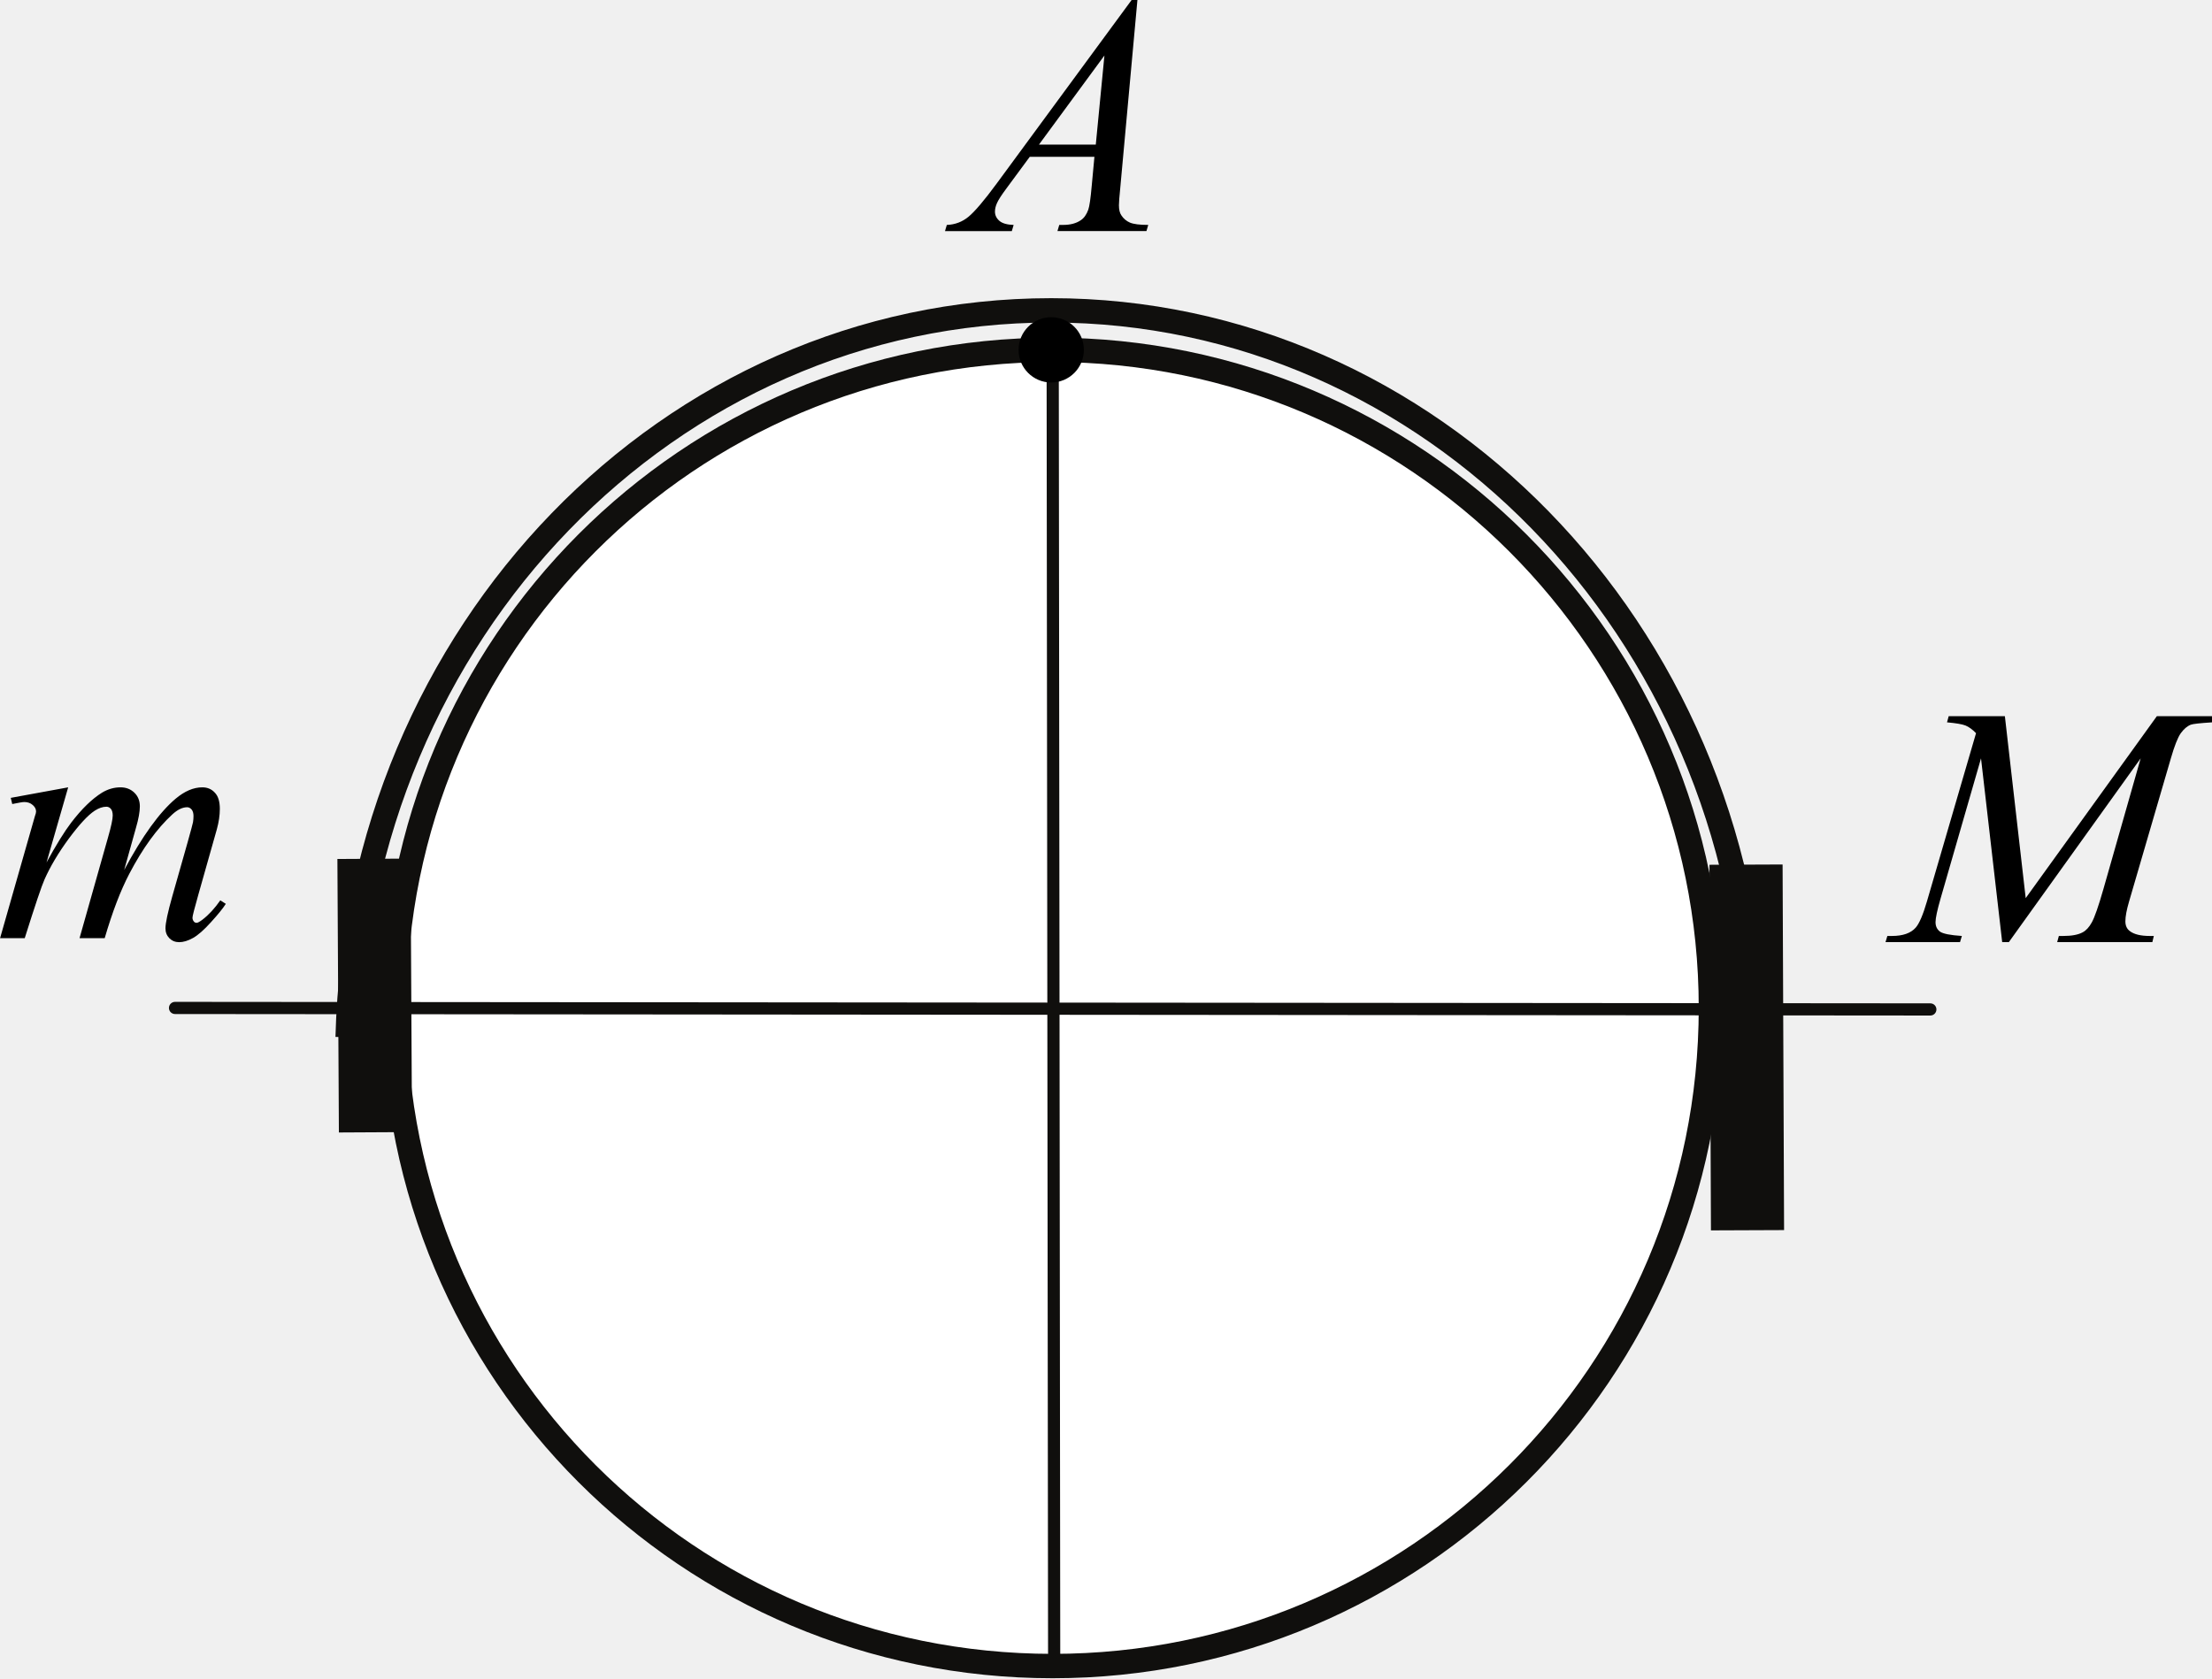
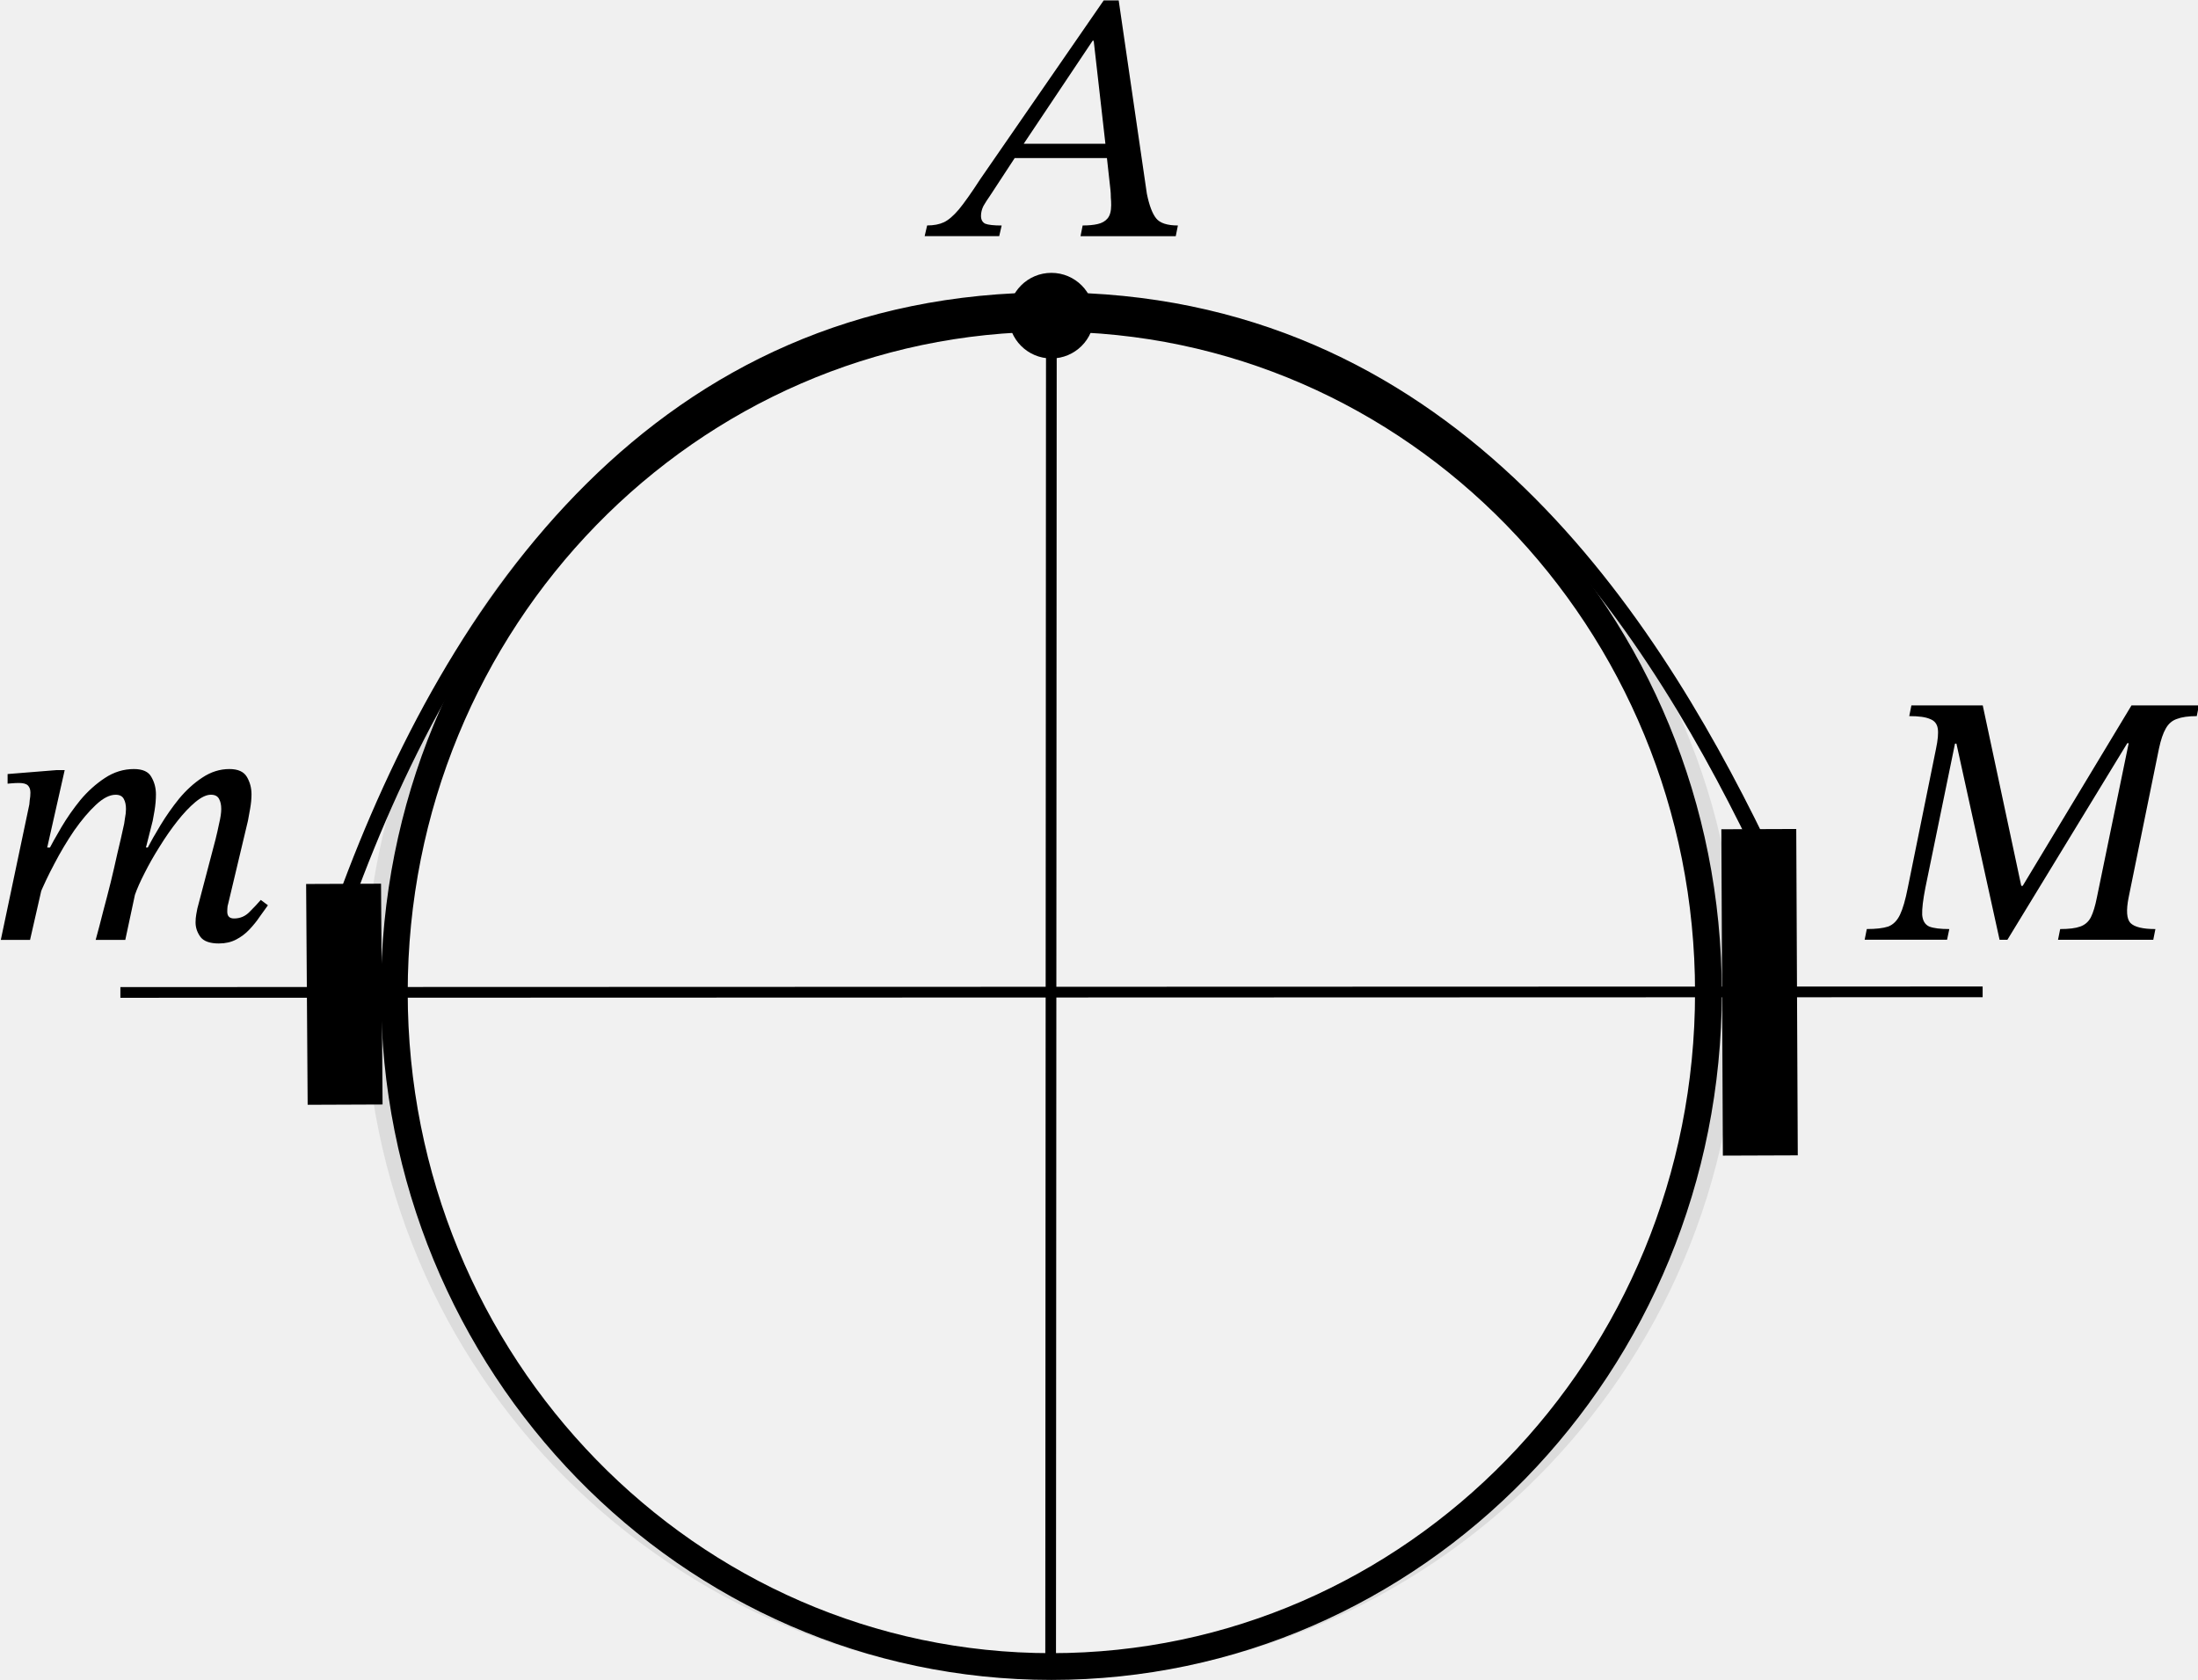
- <svg xmlns="http://www.w3.org/2000/svg" version="1.1" id="svg1" width="84.684" height="64.263" viewBox="0 0 84.684 64.263">
-   <defs id="defs1">
-     <clipPath clipPathUnits="userSpaceOnUse" id="clipPath46">
-       <path d="M 0,0 H 595.22 V 842 H 0 Z" id="path46" />
+ <svg xmlns="http://www.w3.org/2000/svg" width="82.16" height="62.78" version="1.1" viewBox="0 0 82.16 62.78">
+   <defs>
+     <clipPath id="b">
+       <path transform="translate(-487 -645.3)" d="m0 0h595.2v842h-595.2z" />
    </clipPath>
-     <clipPath clipPathUnits="userSpaceOnUse" id="clipPath48">
-       <path d="M 0,0 H 595.22 V 842 H 0 Z" id="path48" />
-     </clipPath>
-     <clipPath clipPathUnits="userSpaceOnUse" id="clipPath50">
-       <path d="M 0,0 H 595.22 V 842 H 0 Z" id="path50" />
-     </clipPath>
-     <clipPath clipPathUnits="userSpaceOnUse" id="clipPath52">
-       <path d="M 0,0 H 595.22 V 842 H 0 Z" id="path52" />
-     </clipPath>
-     <clipPath clipPathUnits="userSpaceOnUse" id="clipPath54">
-       <path d="M 0,0 H 595.22 V 842 H 0 Z" id="path54" />
-     </clipPath>
-     <clipPath clipPathUnits="userSpaceOnUse" id="clipPath74">
-       <path d="M 0,0 H 595.22 V 842 H 0 Z" id="path74" />
-     </clipPath>
-     <clipPath clipPathUnits="userSpaceOnUse" id="clipPath76">
-       <path d="M 0,0 H 595.22 V 842 H 0 Z" id="path76" />
-     </clipPath>
-     <clipPath clipPathUnits="userSpaceOnUse" id="clipPath94">
-       <path d="M 0,0 H 595.22 V 842 H 0 Z" id="path94" />
-     </clipPath>
-     <clipPath clipPathUnits="userSpaceOnUse" id="clipPath96">
-       <path d="M 0,0 H 595.22 V 842 H 0 Z" id="path96" />
-     </clipPath>
-     <clipPath clipPathUnits="userSpaceOnUse" id="clipPath110">
-       <path d="M 0,0 H 595.22 V 842 H 0 Z" id="path110" />
-     </clipPath>
-     <clipPath clipPathUnits="userSpaceOnUse" id="clipPath112">
-       <path d="M 0,0 H 595.22 V 842 H 0 Z" id="path112" />
-     </clipPath>
-     <clipPath clipPathUnits="userSpaceOnUse" id="clipPath128">
-       <path d="M 0,0 H 595.22 V 842 H 0 Z" id="path128" />
-     </clipPath>
-     <clipPath clipPathUnits="userSpaceOnUse" id="clipPath130">
-       <path d="M 0,0 H 595.22 V 842 H 0 Z" id="path130" />
-     </clipPath>
-     <clipPath clipPathUnits="userSpaceOnUse" id="clipPath132">
-       <path d="M 0,0 H 595.22 V 842 H 0 Z" id="path132" />
-     </clipPath>
-     <clipPath clipPathUnits="userSpaceOnUse" id="clipPath134">
-       <path d="M 0,0 H 595.22 V 842 H 0 Z" id="path134" />
-     </clipPath>
-     <clipPath clipPathUnits="userSpaceOnUse" id="clipPath136">
-       <path d="M 0,0 H 595.22 V 842 H 0 Z" id="path136" />
-     </clipPath>
-     <clipPath clipPathUnits="userSpaceOnUse" id="clipPath138">
-       <path d="M 0,0 H 595.22 V 842 H 0 Z" id="path138" />
-     </clipPath>
-     <clipPath clipPathUnits="userSpaceOnUse" id="clipPath140">
-       <path d="M 0,0 H 595.22 V 842 H 0 Z" id="path140" />
-     </clipPath>
-     <clipPath clipPathUnits="userSpaceOnUse" id="clipPath142">
-       <path d="M 0,0 H 595.22 V 842 H 0 Z" id="path142" />
-     </clipPath>
-     <clipPath clipPathUnits="userSpaceOnUse" id="clipPath144">
-       <path d="M 0,0 H 595.22 V 842 H 0 Z" id="path144" />
-     </clipPath>
-     <clipPath clipPathUnits="userSpaceOnUse" id="clipPath461">
-       <path d="M 0,0 H 595.22 V 842 H 0 Z" id="path461" />
-     </clipPath>
-     <clipPath clipPathUnits="userSpaceOnUse" id="clipPath463">
-       <path d="M 0,0 H 595.22 V 842 H 0 Z" id="path463" />
-     </clipPath>
-     <clipPath clipPathUnits="userSpaceOnUse" id="clipPath465">
-       <path d="M 0,0 H 595.22 V 842 H 0 Z" id="path465" />
-     </clipPath>
-     <clipPath clipPathUnits="userSpaceOnUse" id="clipPath467">
-       <path d="M 0,0 H 595.22 V 842 H 0 Z" id="path467" />
-     </clipPath>
-     <clipPath clipPathUnits="userSpaceOnUse" id="clipPath469">
-       <path d="M 0,0 H 595.22 V 842 H 0 Z" id="path469" />
-     </clipPath>
-     <clipPath clipPathUnits="userSpaceOnUse" id="clipPath471">
-       <path d="M 0,0 H 595.22 V 842 H 0 Z" id="path471" />
-     </clipPath>
-     <clipPath clipPathUnits="userSpaceOnUse" id="clipPath473">
-       <path d="M 0,0 H 595.22 V 842 H 0 Z" id="path473" />
-     </clipPath>
-     <clipPath clipPathUnits="userSpaceOnUse" id="clipPath475">
-       <path d="M 0,0 H 595.22 V 842 H 0 Z" id="path475" />
-     </clipPath>
-     <clipPath clipPathUnits="userSpaceOnUse" id="clipPath477">
-       <path d="M 0,0 H 595.22 V 842 H 0 Z" id="path477" />
-     </clipPath>
-     <clipPath clipPathUnits="userSpaceOnUse" id="clipPath479">
-       <path d="M 0,0 H 595.22 V 842 H 0 Z" id="path479" />
-     </clipPath>
-     <clipPath clipPathUnits="userSpaceOnUse" id="clipPath481">
-       <path d="M 0,0 H 595.22 V 842 H 0 Z" id="path481" />
-     </clipPath>
-     <clipPath clipPathUnits="userSpaceOnUse" id="clipPath483">
-       <path d="M 0,0 H 595.22 V 842 H 0 Z" id="path483" />
-     </clipPath>
-     <clipPath clipPathUnits="userSpaceOnUse" id="clipPath485">
-       <path d="M 0,0 H 595.22 V 842 H 0 Z" id="path485" />
-     </clipPath>
-     <clipPath clipPathUnits="userSpaceOnUse" id="clipPath487">
-       <path d="M 0,0 H 595.22 V 842 H 0 Z" id="path487" />
-     </clipPath>
-     <clipPath clipPathUnits="userSpaceOnUse" id="clipPath489">
-       <path d="M 0,0 H 595.22 V 842 H 0 Z" id="path489" />
-     </clipPath>
-     <clipPath clipPathUnits="userSpaceOnUse" id="clipPath491">
-       <path d="M 0,0 H 595.22 V 842 H 0 Z" id="path491" />
-     </clipPath>
-     <clipPath clipPathUnits="userSpaceOnUse" id="clipPath493">
-       <path d="M 0,0 H 595.22 V 842 H 0 Z" id="path493" />
-     </clipPath>
-     <clipPath clipPathUnits="userSpaceOnUse" id="clipPath495">
-       <path d="M 0,0 H 595.22 V 842 H 0 Z" id="path495" />
-     </clipPath>
-     <clipPath clipPathUnits="userSpaceOnUse" id="clipPath497">
-       <path d="M 0,0 H 595.22 V 842 H 0 Z" id="path497" />
-     </clipPath>
-     <clipPath clipPathUnits="userSpaceOnUse" id="clipPath499">
-       <path d="M 0,0 H 595.22 V 842 H 0 Z" id="path499" />
-     </clipPath>
-     <clipPath clipPathUnits="userSpaceOnUse" id="clipPath501">
-       <path d="M 0,0 H 595.22 V 842 H 0 Z" id="path501" />
-     </clipPath>
-     <clipPath clipPathUnits="userSpaceOnUse" id="clipPath503">
-       <path d="M 0,0 H 595.22 V 842 H 0 Z" id="path503" />
-     </clipPath>
-     <clipPath clipPathUnits="userSpaceOnUse" id="clipPath505">
-       <path d="M 0,0 H 595.22 V 842 H 0 Z" id="path505" />
-     </clipPath>
-     <clipPath clipPathUnits="userSpaceOnUse" id="clipPath507">
-       <path d="M 0,0 H 595.22 V 842 H 0 Z" id="path507" />
-     </clipPath>
-     <clipPath clipPathUnits="userSpaceOnUse" id="clipPath509">
-       <path d="M 0,0 H 595.22 V 842 H 0 Z" id="path509" />
-     </clipPath>
-     <clipPath clipPathUnits="userSpaceOnUse" id="clipPath511">
-       <path d="M 0,0 H 595.22 V 842 H 0 Z" id="path511" />
-     </clipPath>
-     <clipPath clipPathUnits="userSpaceOnUse" id="clipPath513">
-       <path d="M 0,0 H 595.22 V 842 H 0 Z" id="path513" />
-     </clipPath>
-     <clipPath clipPathUnits="userSpaceOnUse" id="clipPath515">
-       <path d="M 0,0 H 595.22 V 842 H 0 Z" id="path515" />
-     </clipPath>
-     <clipPath clipPathUnits="userSpaceOnUse" id="clipPath517">
-       <path d="M 0,0 H 595.22 V 842 H 0 Z" id="path517" />
-     </clipPath>
-     <clipPath clipPathUnits="userSpaceOnUse" id="clipPath519">
-       <path d="M 0,0 H 595.22 V 842 H 0 Z" id="path519" />
-     </clipPath>
-     <clipPath clipPathUnits="userSpaceOnUse" id="clipPath521">
-       <path d="M 0,0 H 595.22 V 842 H 0 Z" id="path521" />
-     </clipPath>
-     <clipPath clipPathUnits="userSpaceOnUse" id="clipPath523">
-       <path d="M 0,0 H 595.22 V 842 H 0 Z" id="path523" />
-     </clipPath>
-     <clipPath clipPathUnits="userSpaceOnUse" id="clipPath525">
-       <path d="M 0,0 H 595.22 V 842 H 0 Z" id="path525" />
-     </clipPath>
-     <clipPath clipPathUnits="userSpaceOnUse" id="clipPath527">
-       <path d="M 0,0 H 595.22 V 842 H 0 Z" id="path527" />
-     </clipPath>
-     <clipPath clipPathUnits="userSpaceOnUse" id="clipPath529">
-       <path d="M 0,0 H 595.22 V 842 H 0 Z" id="path529" />
-     </clipPath>
-     <clipPath clipPathUnits="userSpaceOnUse" id="clipPath534">
-       <path d="M 0,0 H 595.22 V 842 H 0 Z" transform="translate(-106.9205,-210.9809)" id="path534" />
-     </clipPath>
-     <clipPath clipPathUnits="userSpaceOnUse" id="clipPath536">
-       <path d="M 0,0 H 595.22 V 842 H 0 Z" transform="translate(-106.9205,-156.9807)" id="path536" />
-     </clipPath>
-     <clipPath clipPathUnits="userSpaceOnUse" id="clipPath538">
-       <path d="M 0,0 H 595.22 V 842 H 0 Z" transform="translate(-151.9206,-210.9809)" id="path538" />
-     </clipPath>
-     <clipPath clipPathUnits="userSpaceOnUse" id="clipPath540">
-       <path d="M 0,0 H 595.22 V 842 H 0 Z" transform="translate(-151.9206,-184.4008)" id="path540" />
-     </clipPath>
-     <clipPath clipPathUnits="userSpaceOnUse" id="clipPath542">
-       <path d="M 0,0 H 595.22 V 842 H 0 Z" transform="translate(-169.9207,-201.9809)" id="path542" />
-     </clipPath>
-     <clipPath clipPathUnits="userSpaceOnUse" id="clipPath544">
-       <path d="M 0,0 H 595.22 V 842 H 0 Z" transform="translate(-169.9207,-201.9809)" id="path544" />
-     </clipPath>
-     <clipPath clipPathUnits="userSpaceOnUse" id="clipPath546">
-       <path d="M 0,0 H 595.22 V 842 H 0 Z" transform="translate(-169.9207,-165.9807)" id="path546" />
-     </clipPath>
-     <clipPath clipPathUnits="userSpaceOnUse" id="clipPath548">
-       <path d="M 0,0 H 595.22 V 842 H 0 Z" transform="translate(-106.9205,-210.9809)" id="path548" />
-     </clipPath>
-     <clipPath clipPathUnits="userSpaceOnUse" id="clipPath550">
-       <path d="M 0,0 H 595.22 V 842 H 0 Z" transform="translate(-106.9205,-183.9808)" id="path550" />
-     </clipPath>
-     <clipPath clipPathUnits="userSpaceOnUse" id="clipPath552">
-       <path d="M 0,0 H 595.22 V 842 H 0 Z" transform="translate(-90.12039,-188.5408)" id="path552" />
-     </clipPath>
-     <clipPath clipPathUnits="userSpaceOnUse" id="clipPath554">
-       <path d="M 0,0 H 595.22 V 842 H 0 Z" transform="translate(-97.92044,-183.9808)" id="path554" />
-     </clipPath>
-     <clipPath clipPathUnits="userSpaceOnUse" id="clipPath556">
-       <path d="M 0,0 H 595.22 V 842 H 0 Z" transform="translate(-174.4807,-165.6807)" id="path556" />
-     </clipPath>
-     <clipPath clipPathUnits="userSpaceOnUse" id="clipPath570">
-       <path d="M 0,0 H 595.22 V 842 H 0 Z" transform="translate(-325.5014,-213.6209)" id="path570" />
-     </clipPath>
-     <clipPath clipPathUnits="userSpaceOnUse" id="clipPath572">
-       <path d="M 0,0 H 595.22 V 842 H 0 Z" transform="translate(-325.1414,-209.9009)" id="path572" />
-     </clipPath>
-     <clipPath clipPathUnits="userSpaceOnUse" id="clipPath574">
-       <path d="M 0,0 H 595.22 V 842 H 0 Z" transform="translate(-325.5014,-285.2612)" id="path574" />
-     </clipPath>
-     <clipPath clipPathUnits="userSpaceOnUse" id="clipPath576">
-       <path d="M 0,0 H 595.22 V 842 H 0 Z" transform="translate(-325.5014,-339.2615)" id="path576" />
-     </clipPath>
-     <clipPath clipPathUnits="userSpaceOnUse" id="clipPath578">
-       <path d="M 0,0 H 595.22 V 842 H 0 Z" transform="translate(-325.5014,-321.2614)" id="path578" />
-     </clipPath>
-     <clipPath clipPathUnits="userSpaceOnUse" id="clipPath580">
-       <path d="M 0,0 H 595.22 V 842 H 0 Z" transform="translate(-325.5014,-303.2613)" id="path580" />
-     </clipPath>
-     <clipPath clipPathUnits="userSpaceOnUse" id="clipPath582">
-       <path d="M 0,0 H 595.22 V 842 H 0 Z" transform="translate(-325.5014,-231.261)" id="path582" />
-     </clipPath>
-     <clipPath clipPathUnits="userSpaceOnUse" id="clipPath584">
-       <path d="M 0,0 H 595.22 V 842 H 0 Z" transform="translate(-325.5014,-249.2611)" id="path584" />
-     </clipPath>
-     <clipPath clipPathUnits="userSpaceOnUse" id="clipPath586">
-       <path d="M 0,0 H 595.22 V 842 H 0 Z" transform="translate(-325.5014,-267.2611)" id="path586" />
-     </clipPath>
-     <clipPath clipPathUnits="userSpaceOnUse" id="clipPath588">
-       <path d="M 0,0 H 595.22 V 842 H 0 Z" transform="translate(-469.502,-339.0814)" id="path588" />
-     </clipPath>
-     <clipPath clipPathUnits="userSpaceOnUse" id="clipPath590">
-       <path d="M 0,0 H 595.22 V 842 H 0 Z" transform="translate(-343.5015,-339.2615)" id="path590" />
-     </clipPath>
-     <clipPath clipPathUnits="userSpaceOnUse" id="clipPath592">
-       <path d="M 0,0 H 595.22 V 842 H 0 Z" transform="translate(-361.5016,-339.2615)" id="path592" />
-     </clipPath>
-     <clipPath clipPathUnits="userSpaceOnUse" id="clipPath594">
-       <path d="M 0,0 H 595.22 V 842 H 0 Z" transform="translate(-379.5016,-339.2615)" id="path594" />
-     </clipPath>
-     <clipPath clipPathUnits="userSpaceOnUse" id="clipPath596">
-       <path d="M 0,0 H 595.22 V 842 H 0 Z" transform="translate(-397.5017,-339.2615)" id="path596" />
-     </clipPath>
-     <clipPath clipPathUnits="userSpaceOnUse" id="clipPath598">
-       <path d="M 0,0 H 595.22 V 842 H 0 Z" transform="translate(-415.5018,-339.2615)" id="path598" />
-     </clipPath>
-     <clipPath clipPathUnits="userSpaceOnUse" id="clipPath600">
-       <path d="M 0,0 H 595.22 V 842 H 0 Z" transform="translate(-433.5019,-339.2615)" id="path600" />
-     </clipPath>
-     <clipPath clipPathUnits="userSpaceOnUse" id="clipPath602">
-       <path d="M 0,0 H 595.22 V 842 H 0 Z" transform="translate(-451.502,-339.2615)" id="path602" />
-     </clipPath>
-     <clipPath clipPathUnits="userSpaceOnUse" id="clipPath604">
-       <path d="M 0,0 H 595.22 V 842 H 0 Z" transform="translate(-325.5014,-321.2614)" id="path604" />
-     </clipPath>
-     <clipPath clipPathUnits="userSpaceOnUse" id="clipPath606">
-       <path d="M 0,0 H 595.22 V 842 H 0 Z" transform="translate(-486.9621,-645.2628)" id="path606" />
-     </clipPath>
-     <clipPath clipPathUnits="userSpaceOnUse" id="clipPath608">
-       <path d="M 0,0 H 595.22 V 842 H 0 Z" transform="translate(-458.042,-617.0626)" id="path608" />
-     </clipPath>
-     <clipPath clipPathUnits="userSpaceOnUse" id="clipPath610">
-       <path d="M 0,0 H 595.22 V 842 H 0 Z" transform="translate(-450.9619,-618.2627)" id="path610" />
-     </clipPath>
-     <clipPath clipPathUnits="userSpaceOnUse" id="clipPath612">
-       <path d="M 0,0 H 595.22 V 842 H 0 Z" transform="translate(-486.9621,-645.2628)" id="path612" />
-     </clipPath>
-     <clipPath clipPathUnits="userSpaceOnUse" id="clipPath614">
-       <path d="M 0,0 H 595.22 V 842 H 0 Z" transform="translate(-515.4022,-624.1427)" id="path614" />
-     </clipPath>
-     <clipPath clipPathUnits="userSpaceOnUse" id="clipPath616">
-       <path d="M 0,0 H 595.22 V 842 H 0 Z" transform="translate(-459.122,-624.3827)" id="path616" />
-     </clipPath>
-     <clipPath clipPathUnits="userSpaceOnUse" id="clipPath672">
-       <path d="M 0,0 H 595.22 V 842 H 0 Z" transform="matrix(0.6999969,0,0,-0.6999969,-49.64402,534.2542)" id="path672" />
-     </clipPath>
-     <clipPath clipPathUnits="userSpaceOnUse" id="clipPath689">
-       <path d="M 0,0 H 595.22 V 842 H 0 Z" transform="matrix(0.6999969,0,0,-0.6999969,-49.64402,484.2742)" id="path689" />
-     </clipPath>
-     <clipPath clipPathUnits="userSpaceOnUse" id="clipPath720">
-       <path d="M 0,0 H 595.22 V 842 H 0 Z" transform="matrix(0.6999969,0,0,-0.6999969,-49.64402,468.4402)" id="path720" />
-     </clipPath>
-     <clipPath clipPathUnits="userSpaceOnUse" id="clipPath721">
-       <path d="M 0,0 H 595.22 V 842 H 0 Z" transform="matrix(0.6999969,0,0,-0.6999969,-250.32,467.0542)" id="path721" />
-     </clipPath>
-     <clipPath clipPathUnits="userSpaceOnUse" id="clipPath732">
-       <path d="M 0,0 H 595.22 V 842 H 0 Z" transform="matrix(0.6999969,0,0,-0.6999969,-257.3343,468.4402)" id="path732" />
-     </clipPath>
-     <clipPath clipPathUnits="userSpaceOnUse" id="clipPath739">
-       <path d="M 0,0 H 595.22 V 842 H 0 Z" transform="matrix(0.6999969,0,0,-0.6999969,-49.64402,422.2822)" id="path739" />
-     </clipPath>
-     <clipPath clipPathUnits="userSpaceOnUse" id="clipPath740">
-       <path d="M 0,0 H 595.22 V 842 H 0 Z" transform="matrix(0.6999969,0,0,-0.6999969,-183.372,420.8962)" id="path740" />
-     </clipPath>
-     <clipPath clipPathUnits="userSpaceOnUse" id="clipPath742">
-       <path d="M 0,0 H 595.22 V 842 H 0 Z" transform="matrix(0.6999969,0,0,-0.6999969,-188.118,422.2822)" id="path742" />
-     </clipPath>
-     <clipPath clipPathUnits="userSpaceOnUse" id="clipPath743">
-       <path d="M 0,0 H 595.22 V 842 H 0 Z" transform="matrix(0.6999969,0,0,-0.6999969,-213.948,426.8182)" id="path743" />
-     </clipPath>
-     <clipPath clipPathUnits="userSpaceOnUse" id="clipPath749">
-       <path d="M 0,0 H 595.22 V 842 H 0 Z" transform="matrix(0.6999969,0,0,-0.6999969,-220.332,422.2822)" id="path749" />
-     </clipPath>
-     <clipPath clipPathUnits="userSpaceOnUse" id="clipPath751">
-       <path d="M 0,0 H 595.22 V 842 H 0 Z" transform="matrix(0.6999969,0,0,-0.6999969,-354.396,426.5242)" id="path751" />
-     </clipPath>
-     <clipPath clipPathUnits="userSpaceOnUse" id="clipPath757">
-       <path d="M 0,0 H 595.22 V 842 H 0 Z" transform="matrix(0.6999969,0,0,-0.6999969,-363.1319,422.2822)" id="path757" />
-     </clipPath>
-     <clipPath clipPathUnits="userSpaceOnUse" id="clipPath758">
-       <path d="M 0,0 H 595.22 V 842 H 0 Z" transform="matrix(0.6999969,0,0,-0.6999969,-151.116,407.6662)" id="path758" />
-     </clipPath>
-     <clipPath clipPathUnits="userSpaceOnUse" id="clipPath815">
-       <path d="M 0,0 H 595.22 V 842 H 0 Z" transform="matrix(0.6999969,0,0,-0.6999969,-156.7023,409.0523)" id="path815" />
-     </clipPath>
-     <clipPath clipPathUnits="userSpaceOnUse" id="clipPath817">
-       <path d="M 0,0 H 595.22 V 842 H 0 Z" transform="matrix(0.6999969,0,0,-0.6999969,-89.37602,377.5942)" id="path817" />
-     </clipPath>
-     <clipPath clipPathUnits="userSpaceOnUse" id="clipPath830">
-       <path d="M 0,0 H 595.22 V 842 H 0 Z" transform="matrix(0.6999969,0,0,-0.6999969,-98.11202,373.3523)" id="path830" />
-     </clipPath>
-     <clipPath clipPathUnits="userSpaceOnUse" id="clipPath832">
-       <path d="M 0,0 H 595.22 V 842 H 0 Z" transform="matrix(0.6999969,0,0,-0.6999969,-312.102,377.5942)" id="path832" />
-     </clipPath>
-     <clipPath clipPathUnits="userSpaceOnUse" id="clipPath847">
-       <path d="M 0,0 H 595.22 V 842 H 0 Z" transform="matrix(0.6999969,0,0,-0.6999969,-320.838,373.3523)" id="path847" />
-     </clipPath>
-     <clipPath clipPathUnits="userSpaceOnUse" id="clipPath848">
-       <path d="M 0,0 H 595.22 V 842 H 0 Z" transform="matrix(0.6999969,0,0,-0.6999969,-23.81401,534.7162)" id="path848" />
-     </clipPath>
-     <clipPath clipPathUnits="userSpaceOnUse" id="clipPath859">
-       <path d="M 0,0 H 595.22 V 842 H 0 Z" transform="matrix(0.6999969,0,0,-0.6999969,-23.81401,424.6342)" id="path859" />
-     </clipPath>
+     <linearGradient id="a" x1="429.5" x2="479.6" y1="208.8" y2="208.8" gradientUnits="userSpaceOnUse">
+       <stop offset="0" />
+     </linearGradient>
  </defs>
-   <g id="g1" transform="translate(-414.195,-170.2224)">
-     <g id="g5">
-       <path style="font-style:italic;font-size:9.8px;font-family:'Times New Roman'" d="m 3.106,-6.489 0.598,5.225 3.766,-5.225 h 1.584 v 0.177 q -0.517,0.033 -0.608,0.067 -0.158,0.062 -0.292,0.249 -0.129,0.187 -0.282,0.718 l -1.201,4.115 q -0.105,0.359 -0.105,0.565 0,0.187 0.129,0.282 0.182,0.139 0.574,0.139 H 7.383 L 7.34,0 H 4.608 l 0.048,-0.177 h 0.129 q 0.364,0 0.555,-0.105 0.148,-0.077 0.263,-0.287 0.12,-0.215 0.33,-0.947 L 7.005,-5.278 3.22,0 H 3.029 L 2.421,-5.278 1.263,-1.263 Q 1.115,-0.751 1.115,-0.574 q 0,0.177 0.129,0.273 0.129,0.091 0.627,0.124 L 1.818,0 h -2.139 l 0.053,-0.177 h 0.129 q 0.474,0 0.684,-0.239 0.153,-0.172 0.321,-0.746 L 2.278,-6.001 Q 2.12,-6.163 1.976,-6.221 1.833,-6.278 1.445,-6.312 l 0.048,-0.177 z" id="text616" transform="matrix(1.333333,0,0,1.333333,486.808,206.2984)" aria-label="M" />
-       <path style="font-style:italic;font-size:9.8px;font-family:'Times New Roman';stroke-width:1.333" d="m 457.74,170.222 -0.657,7.197 q -0.051,0.504 -0.051,0.664 0,0.255 0.096,0.389 0.121,0.185 0.325,0.274 0.211,0.089 0.702,0.089 l -0.07,0.236 h -3.407 l 0.07,-0.236 h 0.147 q 0.415,0 0.676,-0.179 0.185,-0.121 0.287,-0.402 0.07,-0.198 0.134,-0.931 l 0.102,-1.097 h -2.475 l -0.88,1.193 q -0.3,0.402 -0.376,0.581 -0.077,0.172 -0.077,0.325 0,0.204 0.166,0.351 0.166,0.147 0.549,0.16 l -0.07,0.236 h -2.558 l 0.07,-0.236 q 0.472,-0.019 0.829,-0.313 0.364,-0.3 1.078,-1.27 l 5.168,-7.031 z m -1.263,2.125 -2.507,3.413 h 2.176 z" id="text604" aria-label="A " />
-       <g id="path605" clip-path="url(#clipPath606)" transform="matrix(0.9333292,0,0,-0.9333292,454.4959,183.6188)">
-         <path style="color:#000000;fill:#ffffff;fill-rule:evenodd;stroke-linecap:round;stroke-linejoin:round;stroke-miterlimit:10;-inkscape-stroke:none" d="m 0,0 c -14.94,0 -27,-12.12 -27,-27 0,-14.94 12.06,-27 27,-27 14.88,0 27,12.06 27,27 C 27,-12.12 14.88,0 0,0" id="path869" />
-         <path style="color:#000000;fill:#100f0d;fill-rule:evenodd;stroke-linecap:round;stroke-linejoin:round;stroke-miterlimit:10;-inkscape-stroke:none" d="m 0,-54.5 c -15.209,0 -27.5,12.291 -27.5,27.5 0,15.15 12.29,27.5 27.5,27.5 15.151,0 27.5,-12.349 27.5,-27.5 0,-15.21 -12.35,-27.5 -27.5,-27.5 z m 0,1 c 14.61,0 26.5,11.83 26.5,26.5 0,14.608 -11.892,26.5 -26.5,26.5 -14.67,0 -26.5,-11.89 -26.5,-26.5 0,-14.671 11.829,-26.5 26.5,-26.5 z" id="path870" />
-       </g>
-       <path style="color:#000000;fill:#100f0d;stroke-width:0.933;stroke-linejoin:round;stroke-miterlimit:10;-inkscape-stroke:none" d="m 427.971,209.95 -0.933,-0.022 c 0.398,-15.745 12.524,-28.288 27.402,-28.288 14.766,0 26.892,12.428 27.404,28.06 l -0.933,0.029 c -0.496,-15.167 -12.228,-27.156 -26.47,-27.156 -14.354,0 -26.083,12.097 -26.469,27.376 z" id="path607" />
-       <path style="color:#000000;fill:#100f0d;stroke-linecap:round;stroke-linejoin:round;stroke-miterlimit:10;-inkscape-stroke:none" d="M 72,-0.311 0,-0.25 A 0.25,0.25 0 0 0 -0.25,0 0.25,0.25 0 0 0 0,0.25 L 72,0.189 A 0.25,0.25 0 0 0 72.25,-0.061 0.25,0.25 0 0 0 72,-0.311 Z" id="path609" transform="matrix(0.9333292,0,0,-0.9333292,420.896,208.8187)" />
-       <path style="color:#000000;fill:#100f0d;stroke-linecap:round;stroke-linejoin:round;stroke-miterlimit:10;-inkscape-stroke:none" d="M 0.061,-54.25 A 0.25,0.25 0 0 0 -0.189,-54 L -0.25,0 A 0.25,0.25 0 0 0 0,0.25 0.25,0.25 0 0 0 0.25,0 l 0.061,-54 a 0.25,0.25 0 0 0 -0.25,-0.25 z" id="path611" transform="matrix(0.9333292,0,0,-0.9333292,454.4959,183.6188)" />
-       <path style="font-style:italic;font-size:9.8px;font-family:'Times New Roman';stroke-width:1.333" d="m 416.805,200.371 -0.829,2.877 q 0.555,-1.014 0.944,-1.525 0.606,-0.791 1.18,-1.148 0.338,-0.204 0.708,-0.204 0.319,0 0.53,0.204 0.211,0.204 0.211,0.523 0,0.313 -0.147,0.817 l -0.453,1.621 q 1.04,-1.946 1.971,-2.731 0.517,-0.434 1.021,-0.434 0.293,0 0.479,0.204 0.191,0.198 0.191,0.619 0,0.37 -0.115,0.785 l -0.702,2.482 q -0.23,0.81 -0.23,0.9 0,0.089 0.057,0.153 0.038,0.045 0.102,0.045 0.064,0 0.223,-0.121 0.364,-0.281 0.683,-0.74 l 0.211,0.134 q -0.16,0.255 -0.568,0.702 -0.402,0.447 -0.689,0.606 -0.287,0.16 -0.53,0.16 -0.223,0 -0.376,-0.153 -0.147,-0.153 -0.147,-0.376 0,-0.306 0.262,-1.231 l 0.581,-2.048 q 0.198,-0.708 0.211,-0.785 0.019,-0.121 0.019,-0.236 0,-0.16 -0.07,-0.249 -0.077,-0.089 -0.172,-0.089 -0.268,0 -0.568,0.274 -0.88,0.81 -1.646,2.271 -0.504,0.963 -0.944,2.469 h -0.963 l 1.091,-3.86 q 0.179,-0.625 0.179,-0.836 0,-0.172 -0.07,-0.255 -0.07,-0.083 -0.172,-0.083 -0.211,0 -0.447,0.153 -0.383,0.249 -0.989,1.065 -0.6,0.817 -0.931,1.563 -0.16,0.351 -0.759,2.252 h -0.944 l 1.18,-4.134 0.153,-0.536 q 0.045,-0.121 0.045,-0.179 0,-0.14 -0.128,-0.249 -0.128,-0.115 -0.325,-0.115 -0.083,0 -0.459,0.077 l -0.057,-0.236 z" id="text612" aria-label="m " />
-       <path style="color:#000000;fill:#100f0d;stroke-linejoin:round;stroke-miterlimit:10;-inkscape-stroke:none" d="M -1.439,-15.006 -1.5,-0.006 1.5,0.006 1.561,-14.994 Z" id="path613" transform="matrix(0.9333292,0,0,-0.9333292,481.0399,203.3307)" />
-       <path style="color:#000000;fill:#100f0d;stroke-linejoin:round;stroke-miterlimit:10;-inkscape-stroke:none" d="M -1.439,-11.229 -1.5,-0.008 l 3,0.016 0.061,-11.221 z" id="path615" transform="matrix(0.9333292,0,0,-0.9333292,428.512,203.1068)" />
-       <circle id="path871" style="fill:#000000;stroke:none;stroke-width:0.417" cx="454.44" cy="183.619" r="1.25" />
+   <g transform="translate(-415.2 -171.7)">
+     <g transform="matrix(.9333 0 0 -.9333 454.5 183.6)" clip-path="url(#b)" fill-rule="evenodd" opacity=".088" stroke-linecap="round" stroke-linejoin="round" stroke-miterlimit="10">
+       <path d="m0 0c-14.94 0-27-12.12-27-27 0-14.94 12.06-27 27-27 14.88 0 27 12.06 27 27 0 14.88-12.12 27-27 27" color="#000000" fill="#fff" style="-inkscape-stroke:none" />
+       <path d="m0-54.5c-15.21 0-27.5 12.29-27.5 27.5 0 15.15 12.29 27.5 27.5 27.5 15.15 0 27.5-12.35 27.5-27.5 0-15.21-12.35-27.5-27.5-27.5zm0 1c14.61 0 26.5 11.83 26.5 26.5 0 14.61-11.89 26.5-26.5 26.5-14.67 0-26.5-11.89-26.5-26.5 0-14.67 11.83-26.5 26.5-26.5z" color="#000000" fill="#100f0d" style="-inkscape-stroke:none" />
    </g>
-     <g id="g616" />
+     <path d="m479.6 214.9-0.057-12.2 2.8-0.01 0.057 12.2z" color="#000000" stroke-linejoin="round" stroke-miterlimit="10" stroke-width=".933" style="-inkscape-stroke:none" />
+     <path d="m426.7 213-0.057-8.254 2.8-0.011 0.057 8.254z" color="#000000" stroke-linejoin="round" stroke-miterlimit="10" stroke-width=".933" style="-inkscape-stroke:none" />
+     <ellipse cx="454.5" cy="208.8" rx="24.56" ry="25.2" fill="none" stop-color="#000000" stroke="url(#a)" style="font-variation-settings:normal" />
+     <path d="m428.1 205.4c4.064-11.14 11.78-22.47 26.4-22.47 14.62-1e-5 22.14 11.51 26.42 20.3" fill="none" stop-color="#000000" stroke="#000" stroke-width=".6" />
+     <g stroke-width="1.7">
+       <path transform="translate(411.1 172)" d="m41.45 8.528h-2.787l0.093-0.4q0.373 0 0.627-0.12t0.56-0.48q0.307-0.373 0.8-1.133l4.613-6.68h0.56l1.053 7.227q0.133 0.653 0.347 0.92 0.213 0.267 0.813 0.267l-0.08 0.4h-3.56l0.08-0.4q0.333 0 0.56-0.053 0.24-0.053 0.373-0.213 0.133-0.16 0.133-0.493 0-0.16-0.013-0.293 0-0.147-0.013-0.267l-0.147-1.333-0.027-0.267-0.453-3.987h-0.04l-2.667 3.987-0.16 0.267-1.013 1.547q-0.133 0.187-0.24 0.373-0.093 0.187-0.093 0.373 0 0.213 0.16 0.293 0.173 0.067 0.613 0.067zm4.16-2.92h-3.733l0.32-0.533h3.36z" aria-label="A" />
+       <path transform="translate(411.3 176)" d="m12.09 30.97q-0.507 0-0.693-0.24-0.187-0.253-0.187-0.547 0-0.16 0.027-0.307 0.027-0.16 0.04-0.213l0.68-2.587q0.067-0.267 0.133-0.587 0.08-0.333 0.08-0.547 0-0.227-0.08-0.373-0.08-0.16-0.307-0.16-0.253 0-0.587 0.28-0.32 0.267-0.667 0.707t-0.667 0.96q-0.32 0.507-0.56 0.987-0.24 0.467-0.36 0.813l0.453-1.72q0.2-0.387 0.507-0.893 0.307-0.507 0.693-0.987 0.4-0.48 0.867-0.787 0.48-0.32 1.013-0.32 0.48 0 0.653 0.293 0.173 0.293 0.173 0.653 0 0.253-0.053 0.547-0.053 0.293-0.08 0.44l-0.733 3.08t-0.027 0.107q-0.013 0.093-0.013 0.213 0 0.253 0.253 0.253 0.347 0 0.587-0.253 0.253-0.253 0.413-0.44l0.267 0.2q-0.133 0.187-0.307 0.427-0.16 0.24-0.387 0.48-0.213 0.227-0.493 0.373-0.28 0.147-0.64 0.147zm-7.067-0.133h-1.093l1.067-5.067t0.013-0.147q0.027-0.147 0.027-0.293 0-0.173-0.093-0.267-0.093-0.093-0.333-0.093-0.133 0-0.28 0.013t-0.147 0.013v-0.36l1.827-0.147h0.307l-0.653 2.893h0.147zm3.56 0h-1.107q0.147-0.533 0.28-1.067 0.147-0.547 0.28-1.08 0.133-0.547 0.253-1.093 0.133-0.547 0.253-1.107 0 0 0.027-0.187 0.04-0.2 0.04-0.36 0-0.227-0.08-0.373-0.08-0.16-0.307-0.16-0.333 0-0.733 0.373-0.4 0.373-0.813 0.96-0.4 0.587-0.747 1.253-0.347 0.653-0.573 1.213l0.333-1.68q0.2-0.387 0.507-0.907t0.707-1.013q0.413-0.493 0.92-0.827 0.507-0.333 1.08-0.333 0.493 0 0.653 0.293 0.173 0.293 0.173 0.653 0 0.293-0.053 0.613t-0.067 0.373l-0.253 1h0.187l-0.6 1.773z" aria-label="m" />
+       <path transform="translate(409.5 173.9)" d="m78.48 32.93h-3.08l0.08-0.4q0.52 0 0.8-0.093 0.28-0.107 0.44-0.44 0.16-0.333 0.293-1.013l1.053-5.187q0.107-0.507 0.067-0.76-0.04-0.267-0.293-0.36-0.24-0.107-0.773-0.107l0.08-0.4h2.667l1.44 6.747h0.053l4.067-6.747h2.52l-0.08 0.4q-0.467 0-0.747 0.107-0.267 0.093-0.413 0.36-0.147 0.253-0.253 0.747l-1.133 5.56q-0.147 0.733 0.067 0.96 0.227 0.227 0.933 0.227l-0.08 0.4h-3.56l0.08-0.4q0.493 0 0.747-0.093 0.267-0.093 0.4-0.347 0.133-0.267 0.227-0.747l1.187-5.76h-0.053l-4.48 7.347h-0.293l-1.613-7.333h-0.053l-1.107 5.387q-0.133 0.68-0.12 1.013 0.027 0.333 0.267 0.44 0.24 0.093 0.747 0.093z" aria-label="M" />
+     </g>
+     <g>
+       <path d="m419.7 208.8 69.61-0.022" fill-rule="evenodd" stroke="#000" stroke-dashoffset="11.7" stroke-linejoin="round" stroke-width=".4" style="paint-order:markers stroke fill" />
+       <path d="m454.5 183.6-0.028 50.87" fill-rule="evenodd" stroke="#000" stroke-dashoffset="11.7" stroke-linejoin="round" stroke-width=".4" style="paint-order:markers stroke fill" />
+       <circle cx="454.5" cy="183.5" r="1.6" />
+     </g>
  </g>
</svg>
